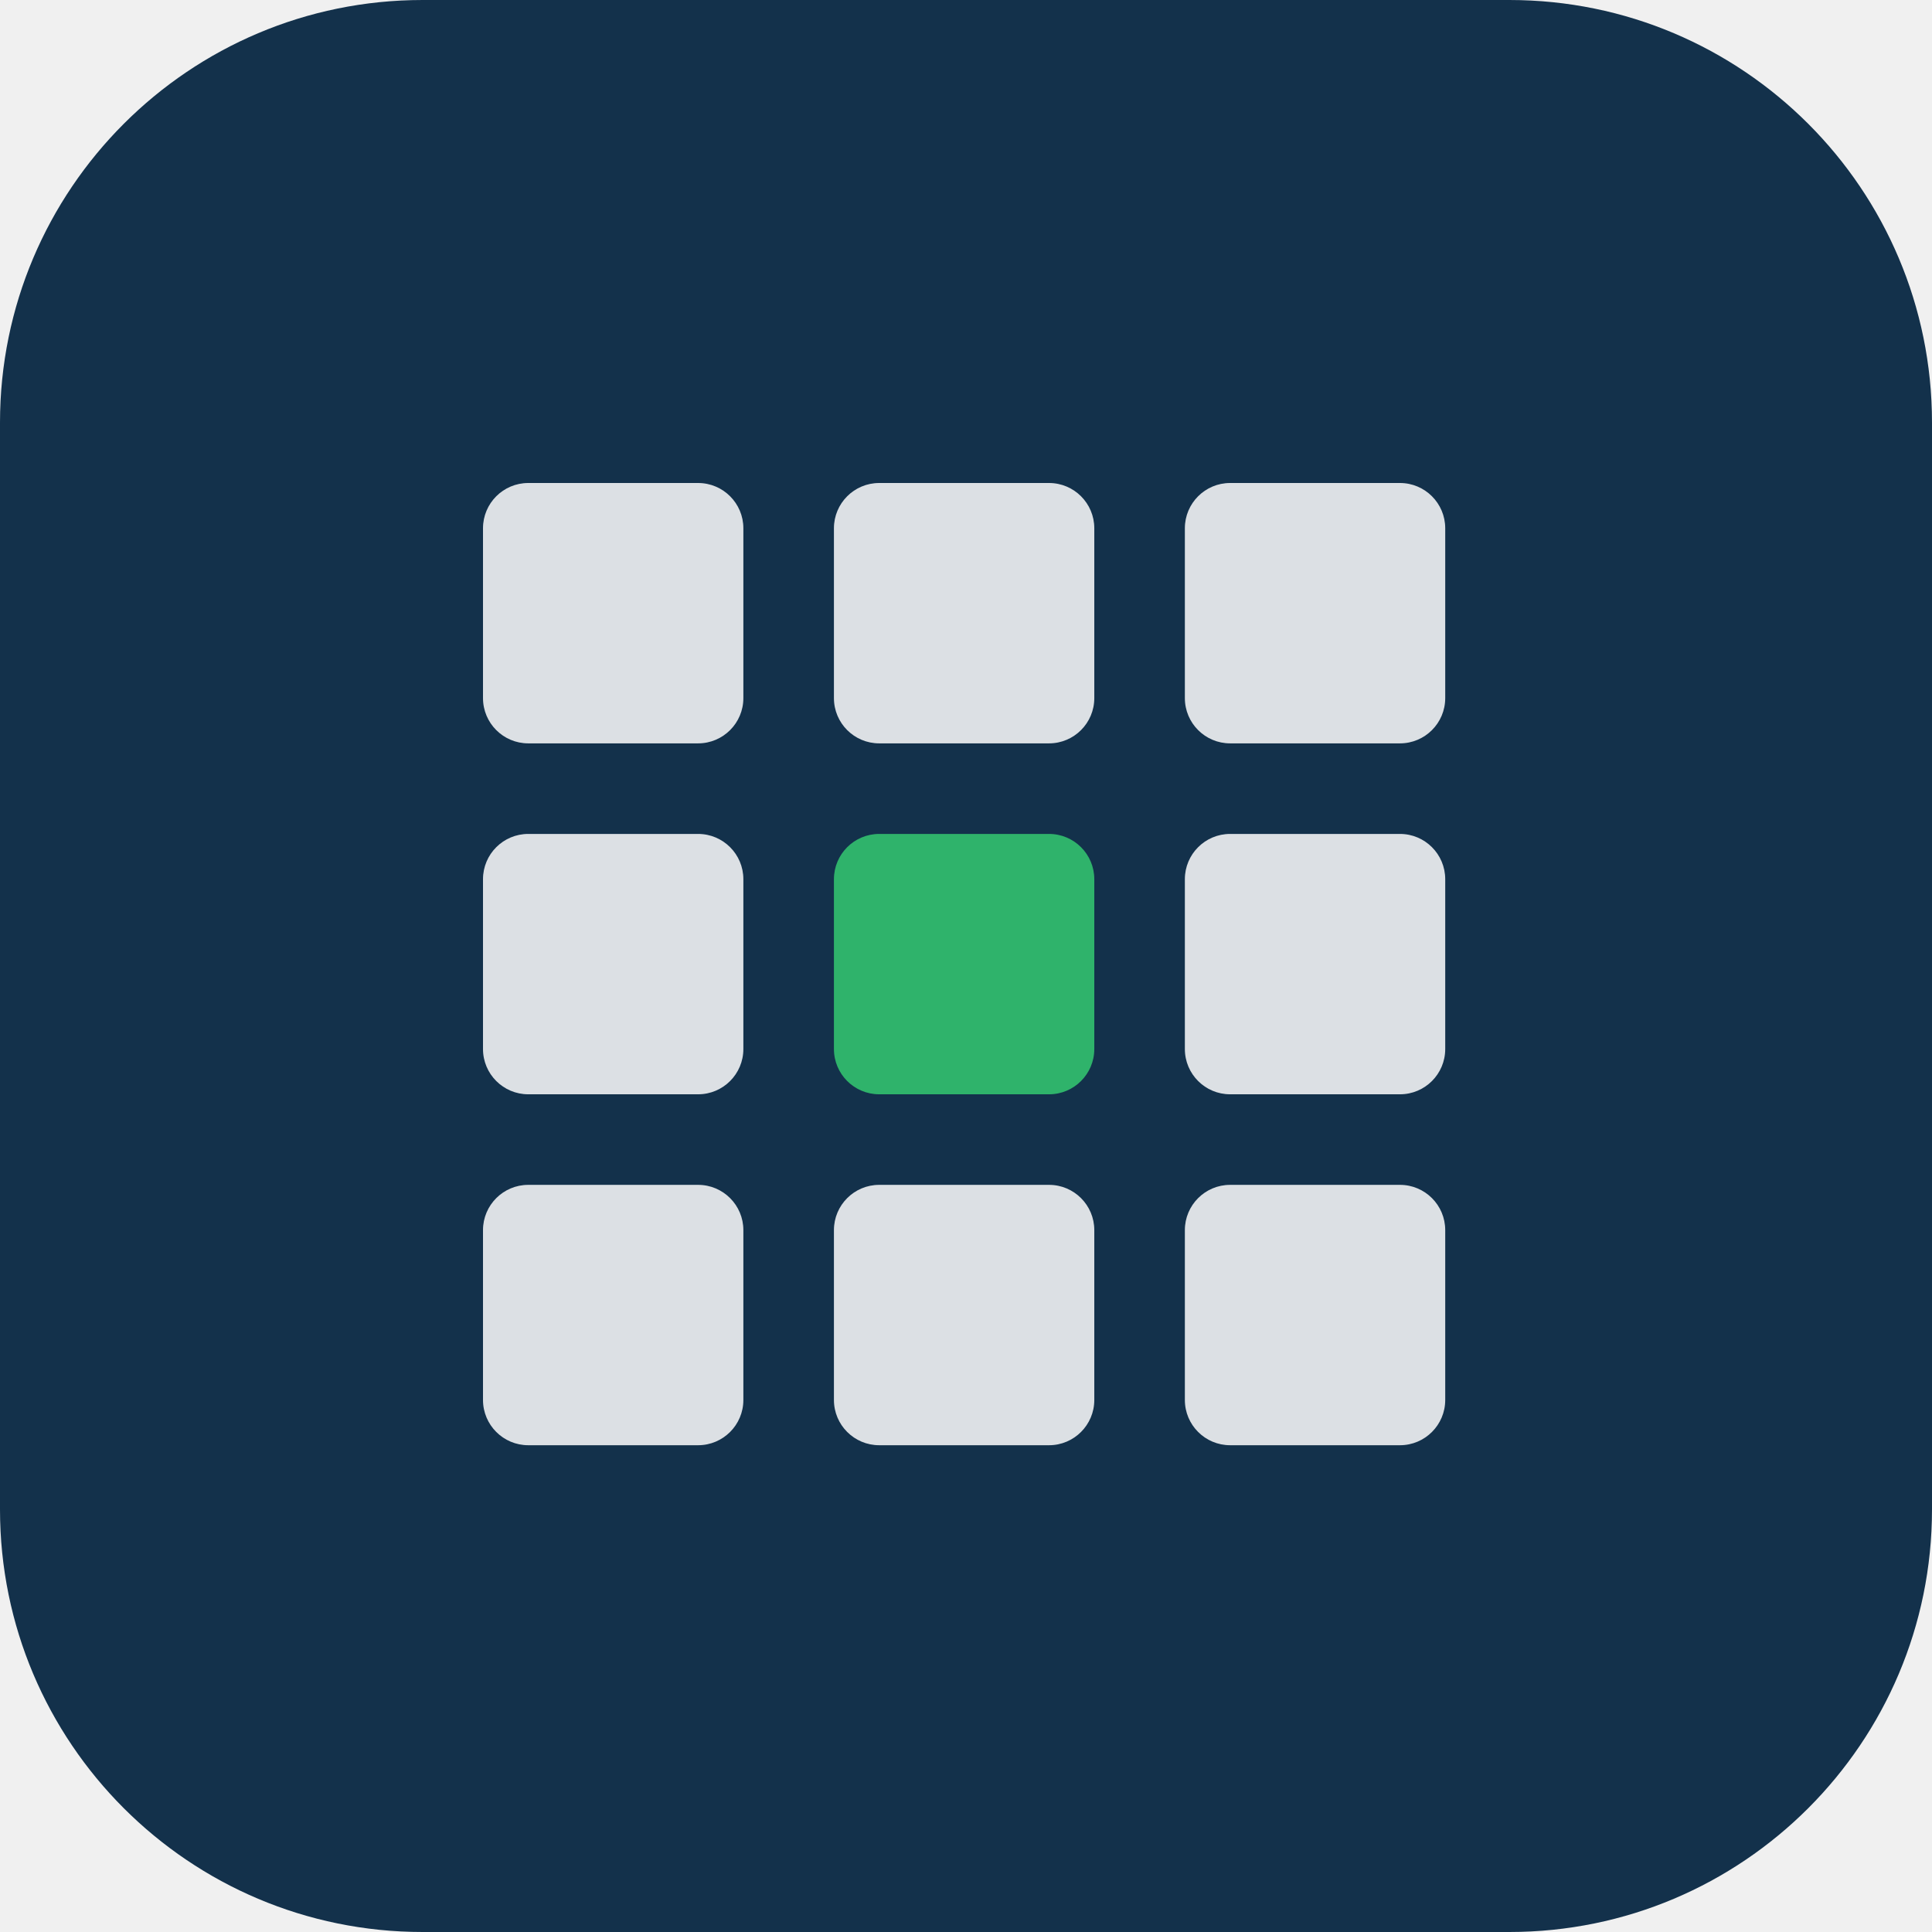
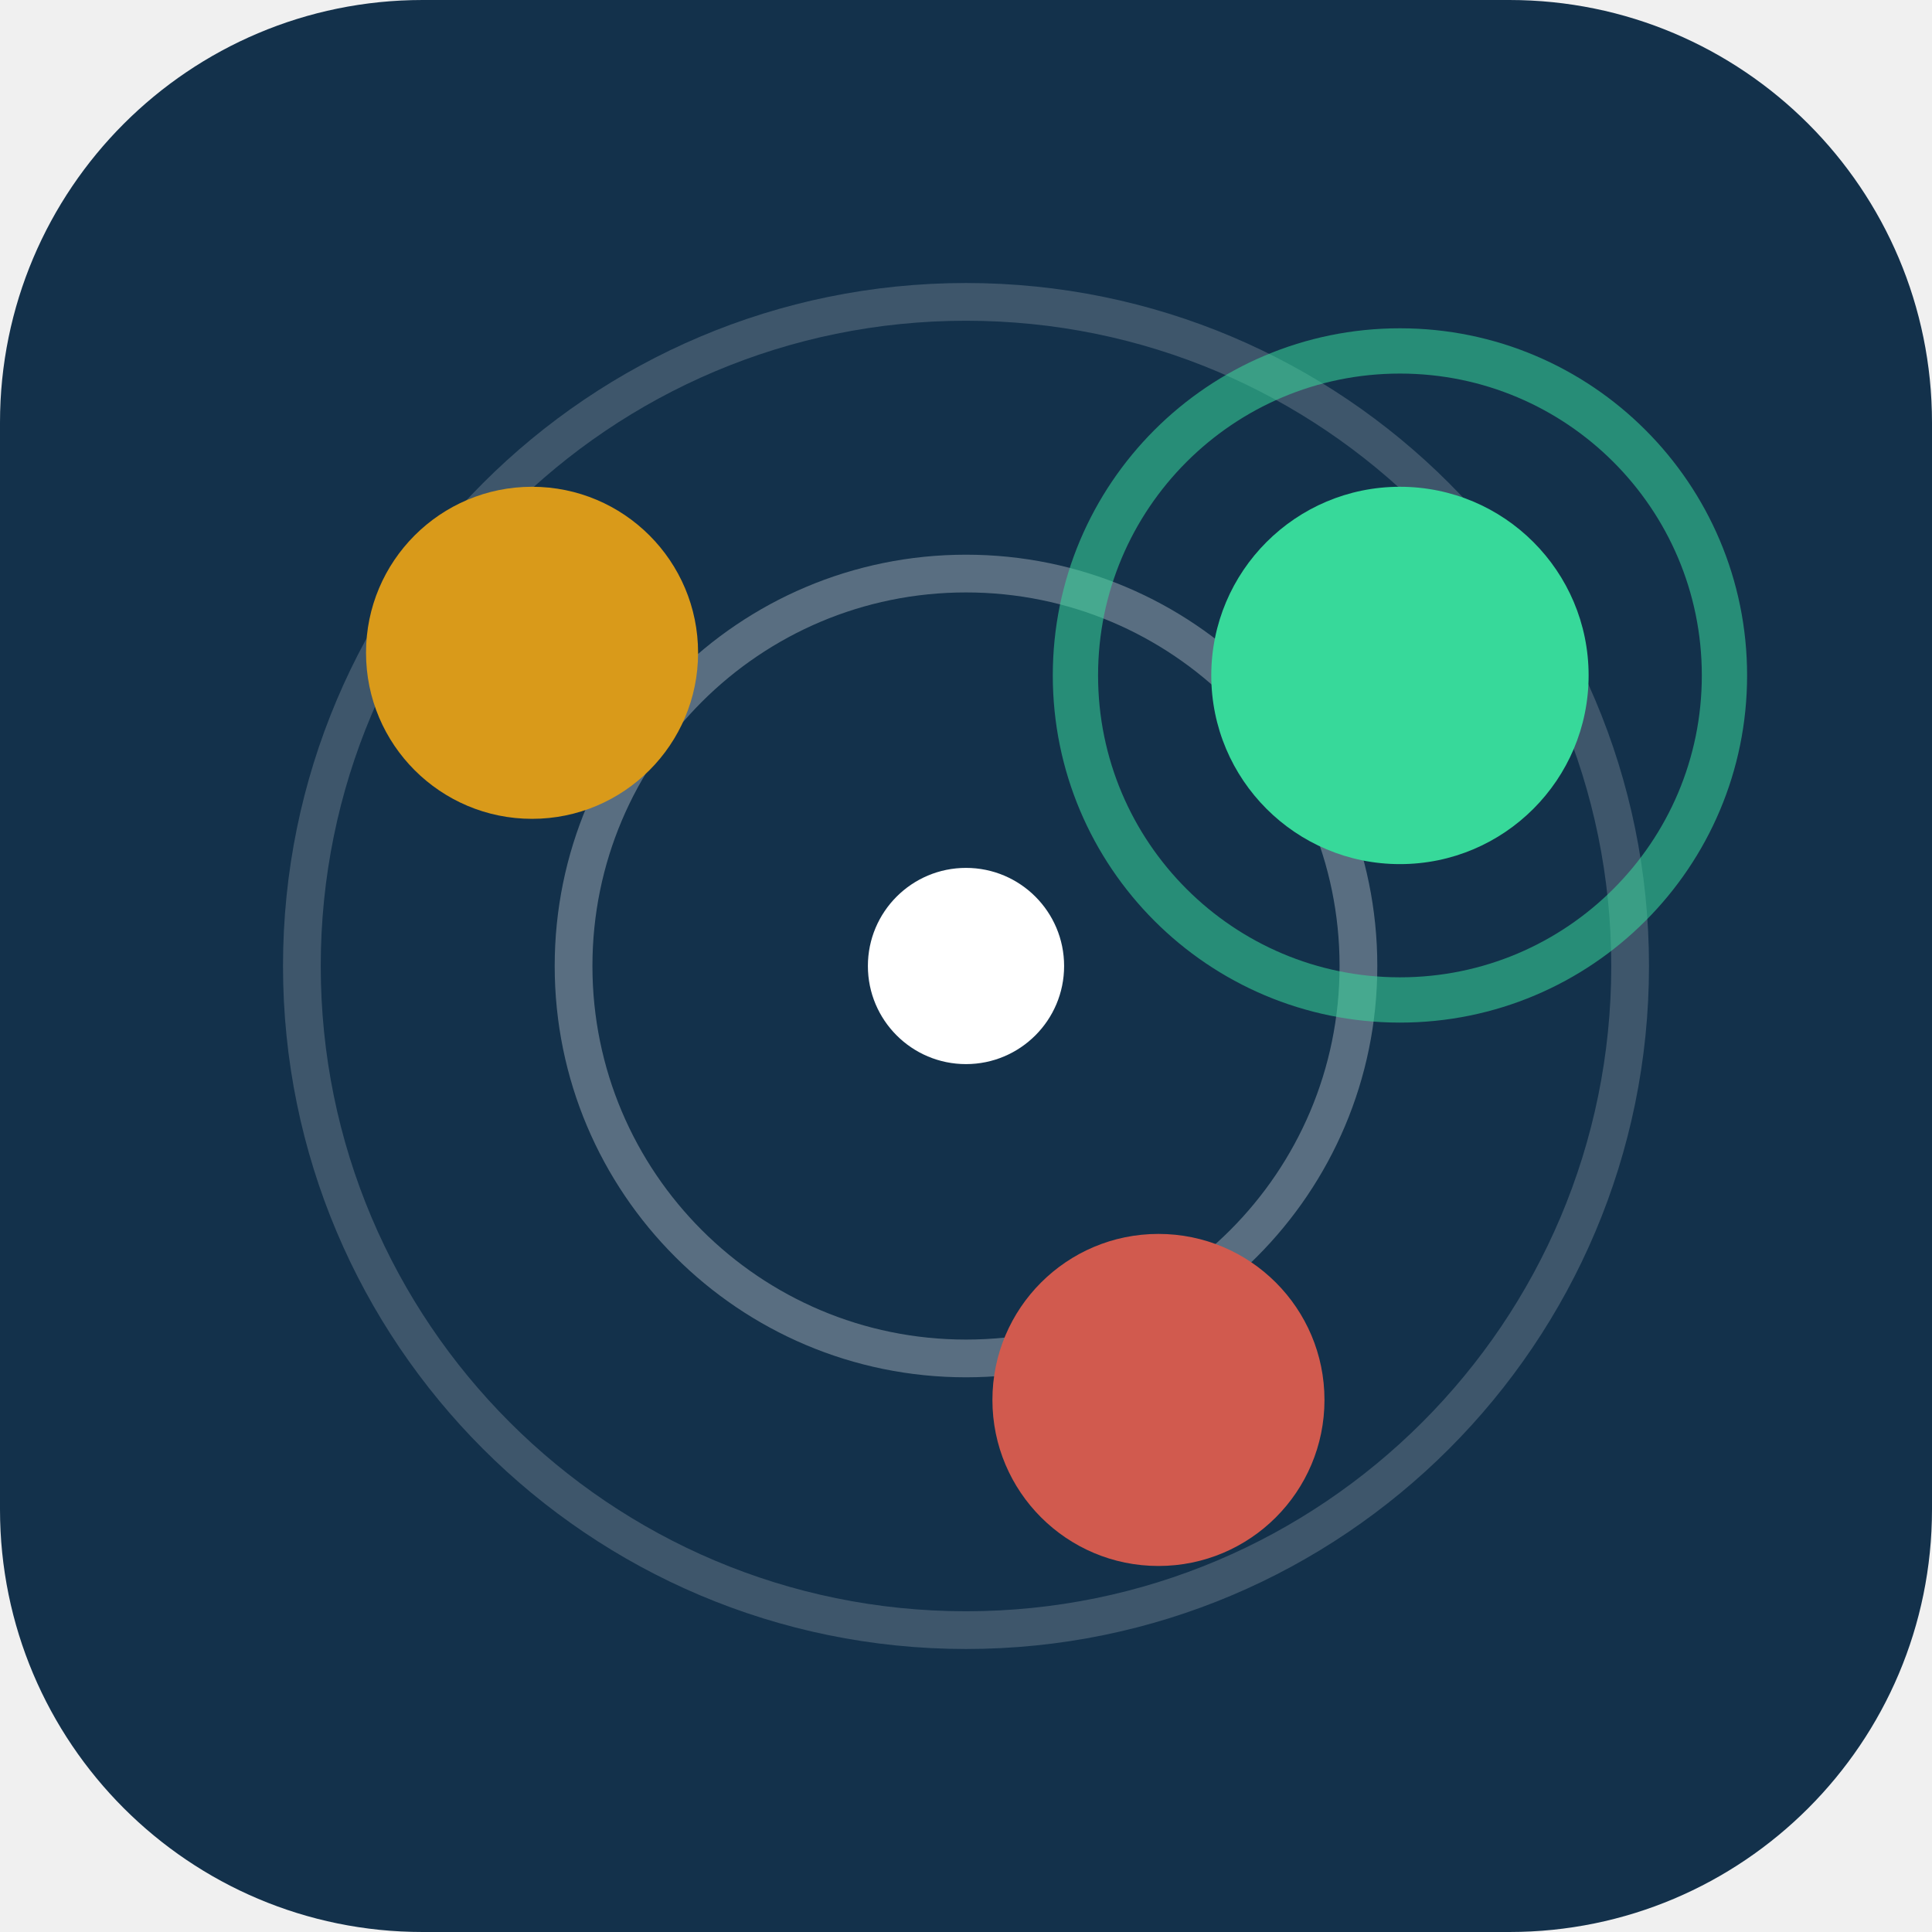
<svg xmlns="http://www.w3.org/2000/svg" viewBox="0 0 512 512" role="img" aria-label="Projedar">
  <rect width="512" height="512" rx="112" fill="#13314b" />
-   <g fill="#ffffff" fill-opacity="0.85">
-     <rect x="128" y="128" width="69" height="69" rx="12" />
-     <rect x="221" y="128" width="69" height="69" rx="12" />
-     <rect x="314" y="128" width="69" height="69" rx="12" />
-     <rect x="128" y="221" width="69" height="69" rx="12" />
-     <rect x="221" y="221" width="69" height="69" rx="12" fill="#2fb36b" fill-opacity="1" />
-     <rect x="314" y="221" width="69" height="69" rx="12" />
-     <rect x="128" y="314" width="69" height="69" rx="12" />
-     <rect x="221" y="314" width="69" height="69" rx="12" />
-     <rect x="314" y="314" width="69" height="69" rx="12" />
-   </g>
+   <circle cx="256" cy="256" r="176" fill="none" stroke="#ffffff" stroke-opacity="0.18" stroke-width="10" />
+   <circle cx="256" cy="256" r="104" fill="none" stroke="#ffffff" stroke-opacity="0.30" stroke-width="10" />
+   <circle cx="256" cy="256" r="26" fill="#ffffff" />
+   <circle cx="141" cy="173" r="44" fill="#d99a1a" />
+   <circle cx="307" cy="371" r="44" fill="#d15a4e" />
+   <circle cx="371" cy="179" r="86" fill="none" stroke="#37d99a" stroke-width="12" stroke-opacity="0.55" />
+   <circle cx="371" cy="179" r="50" fill="#37d99a" />
</svg>
